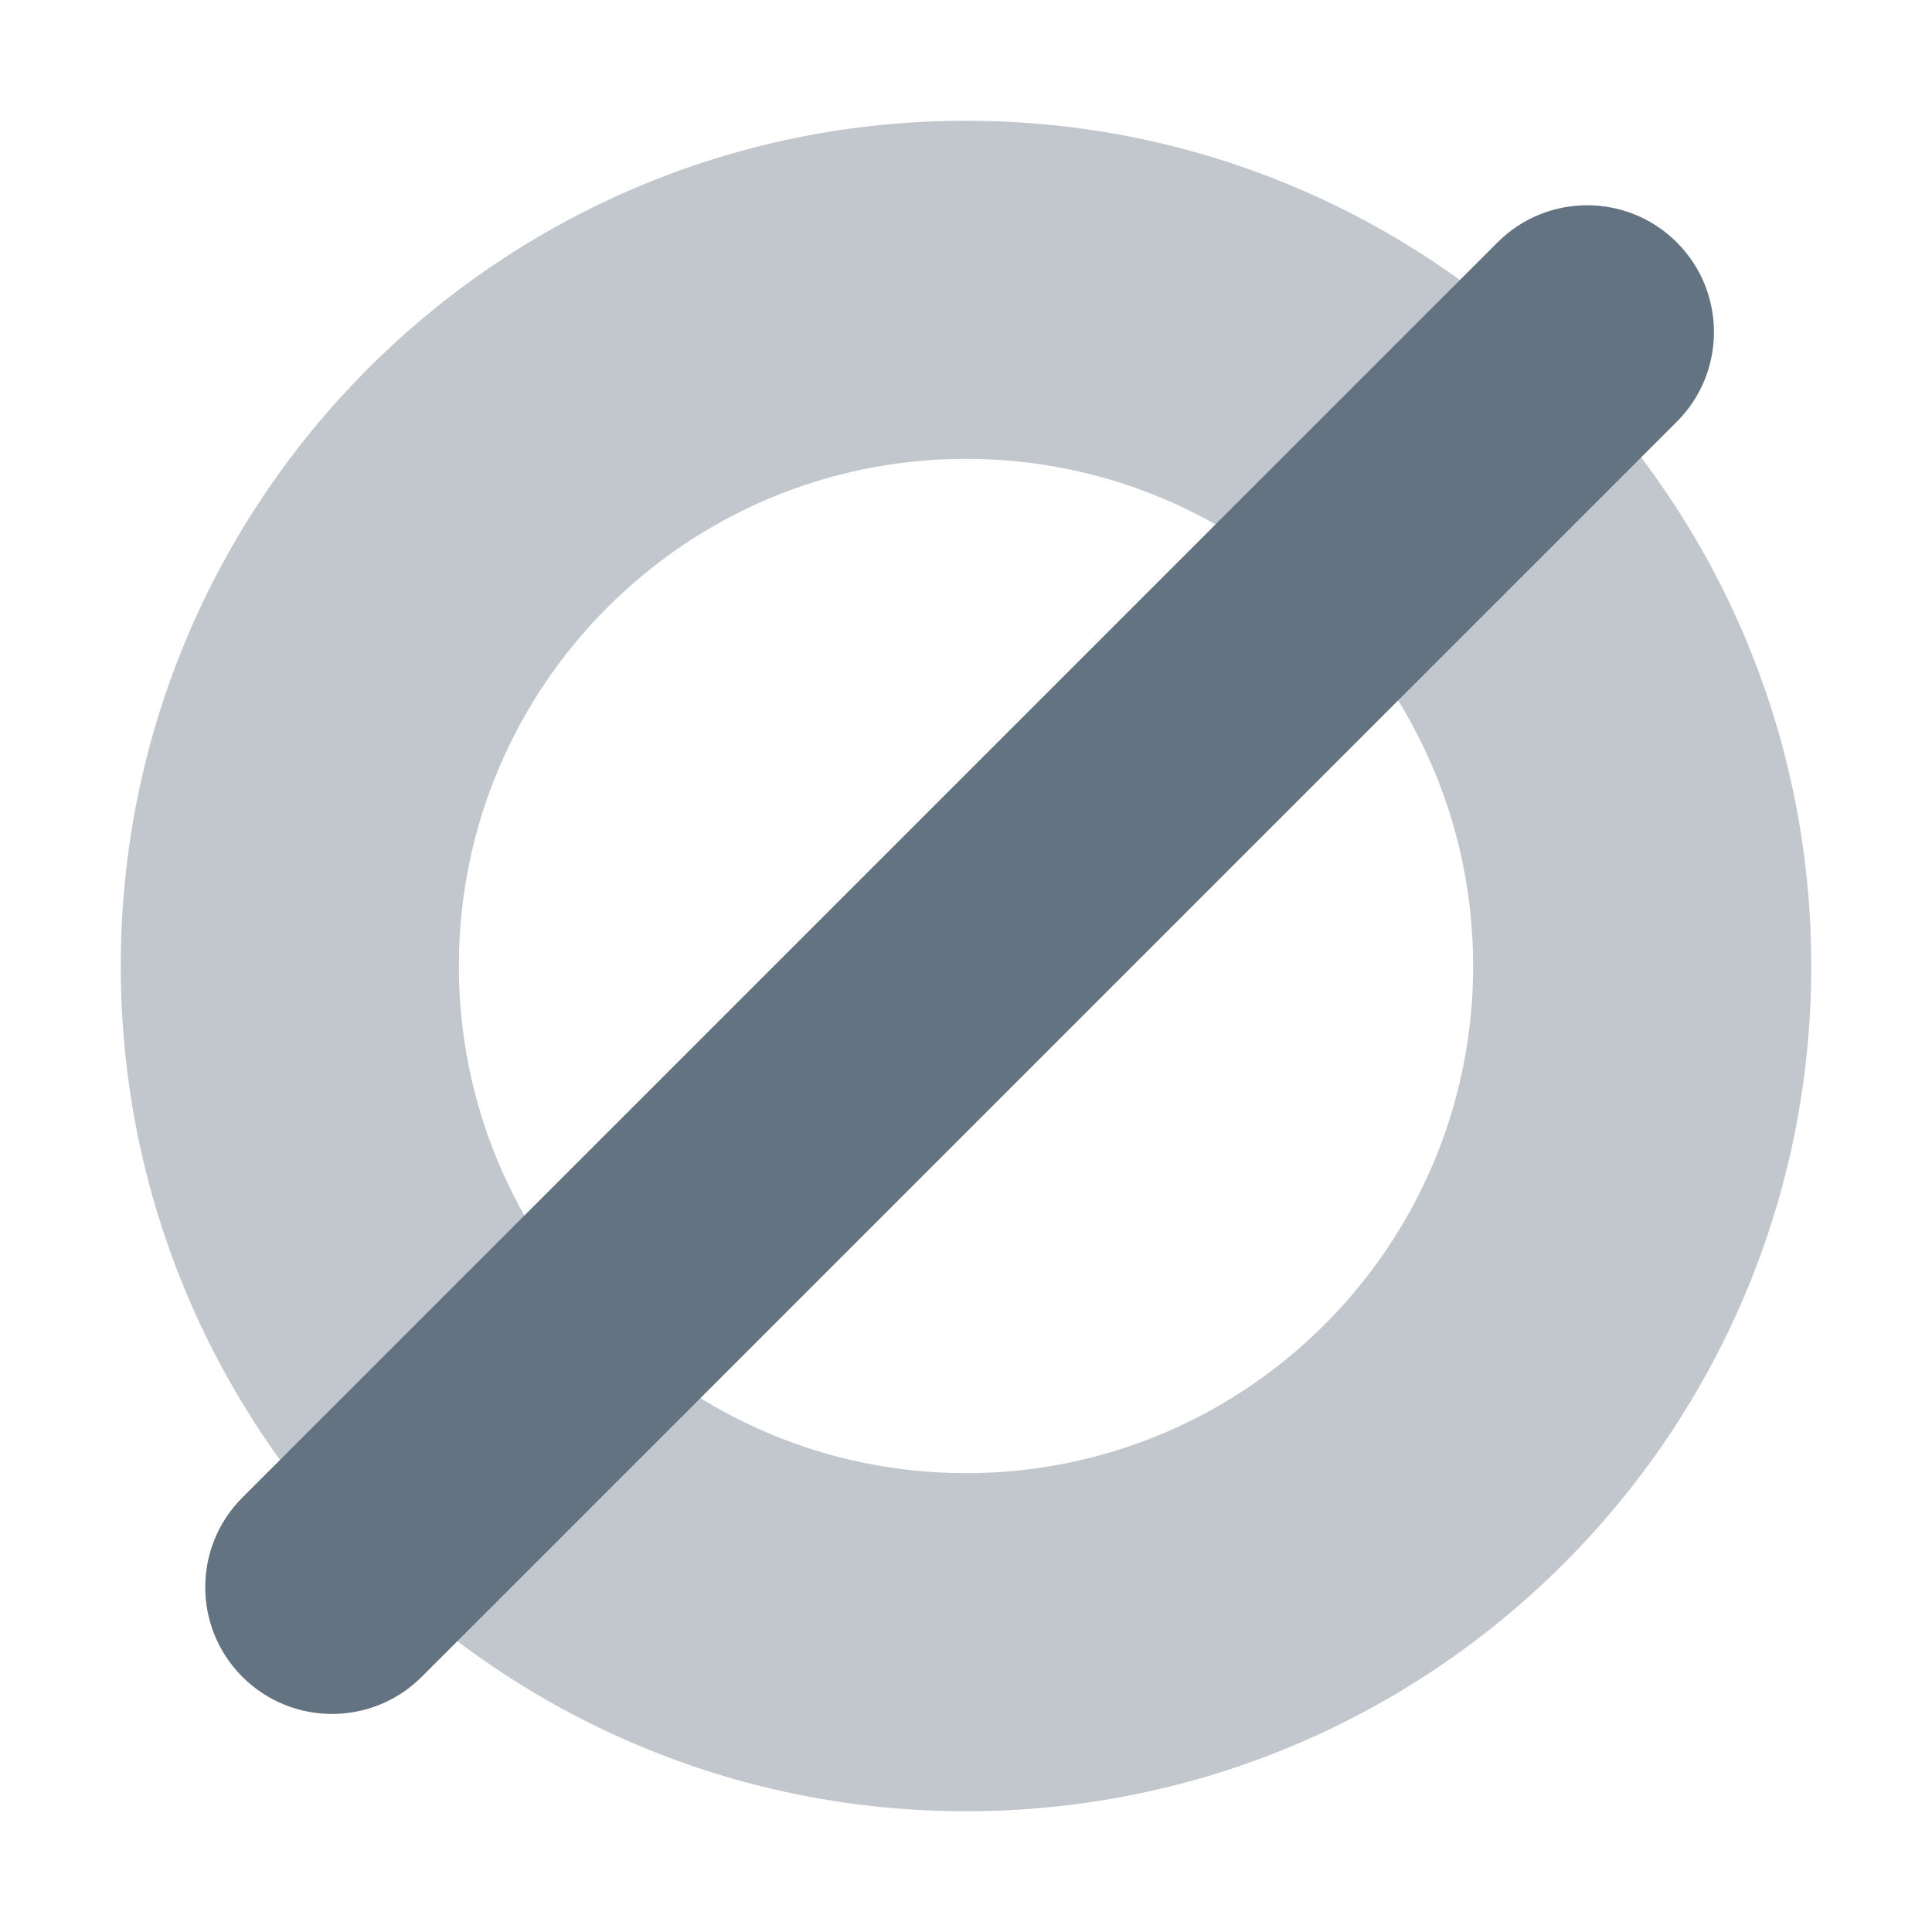
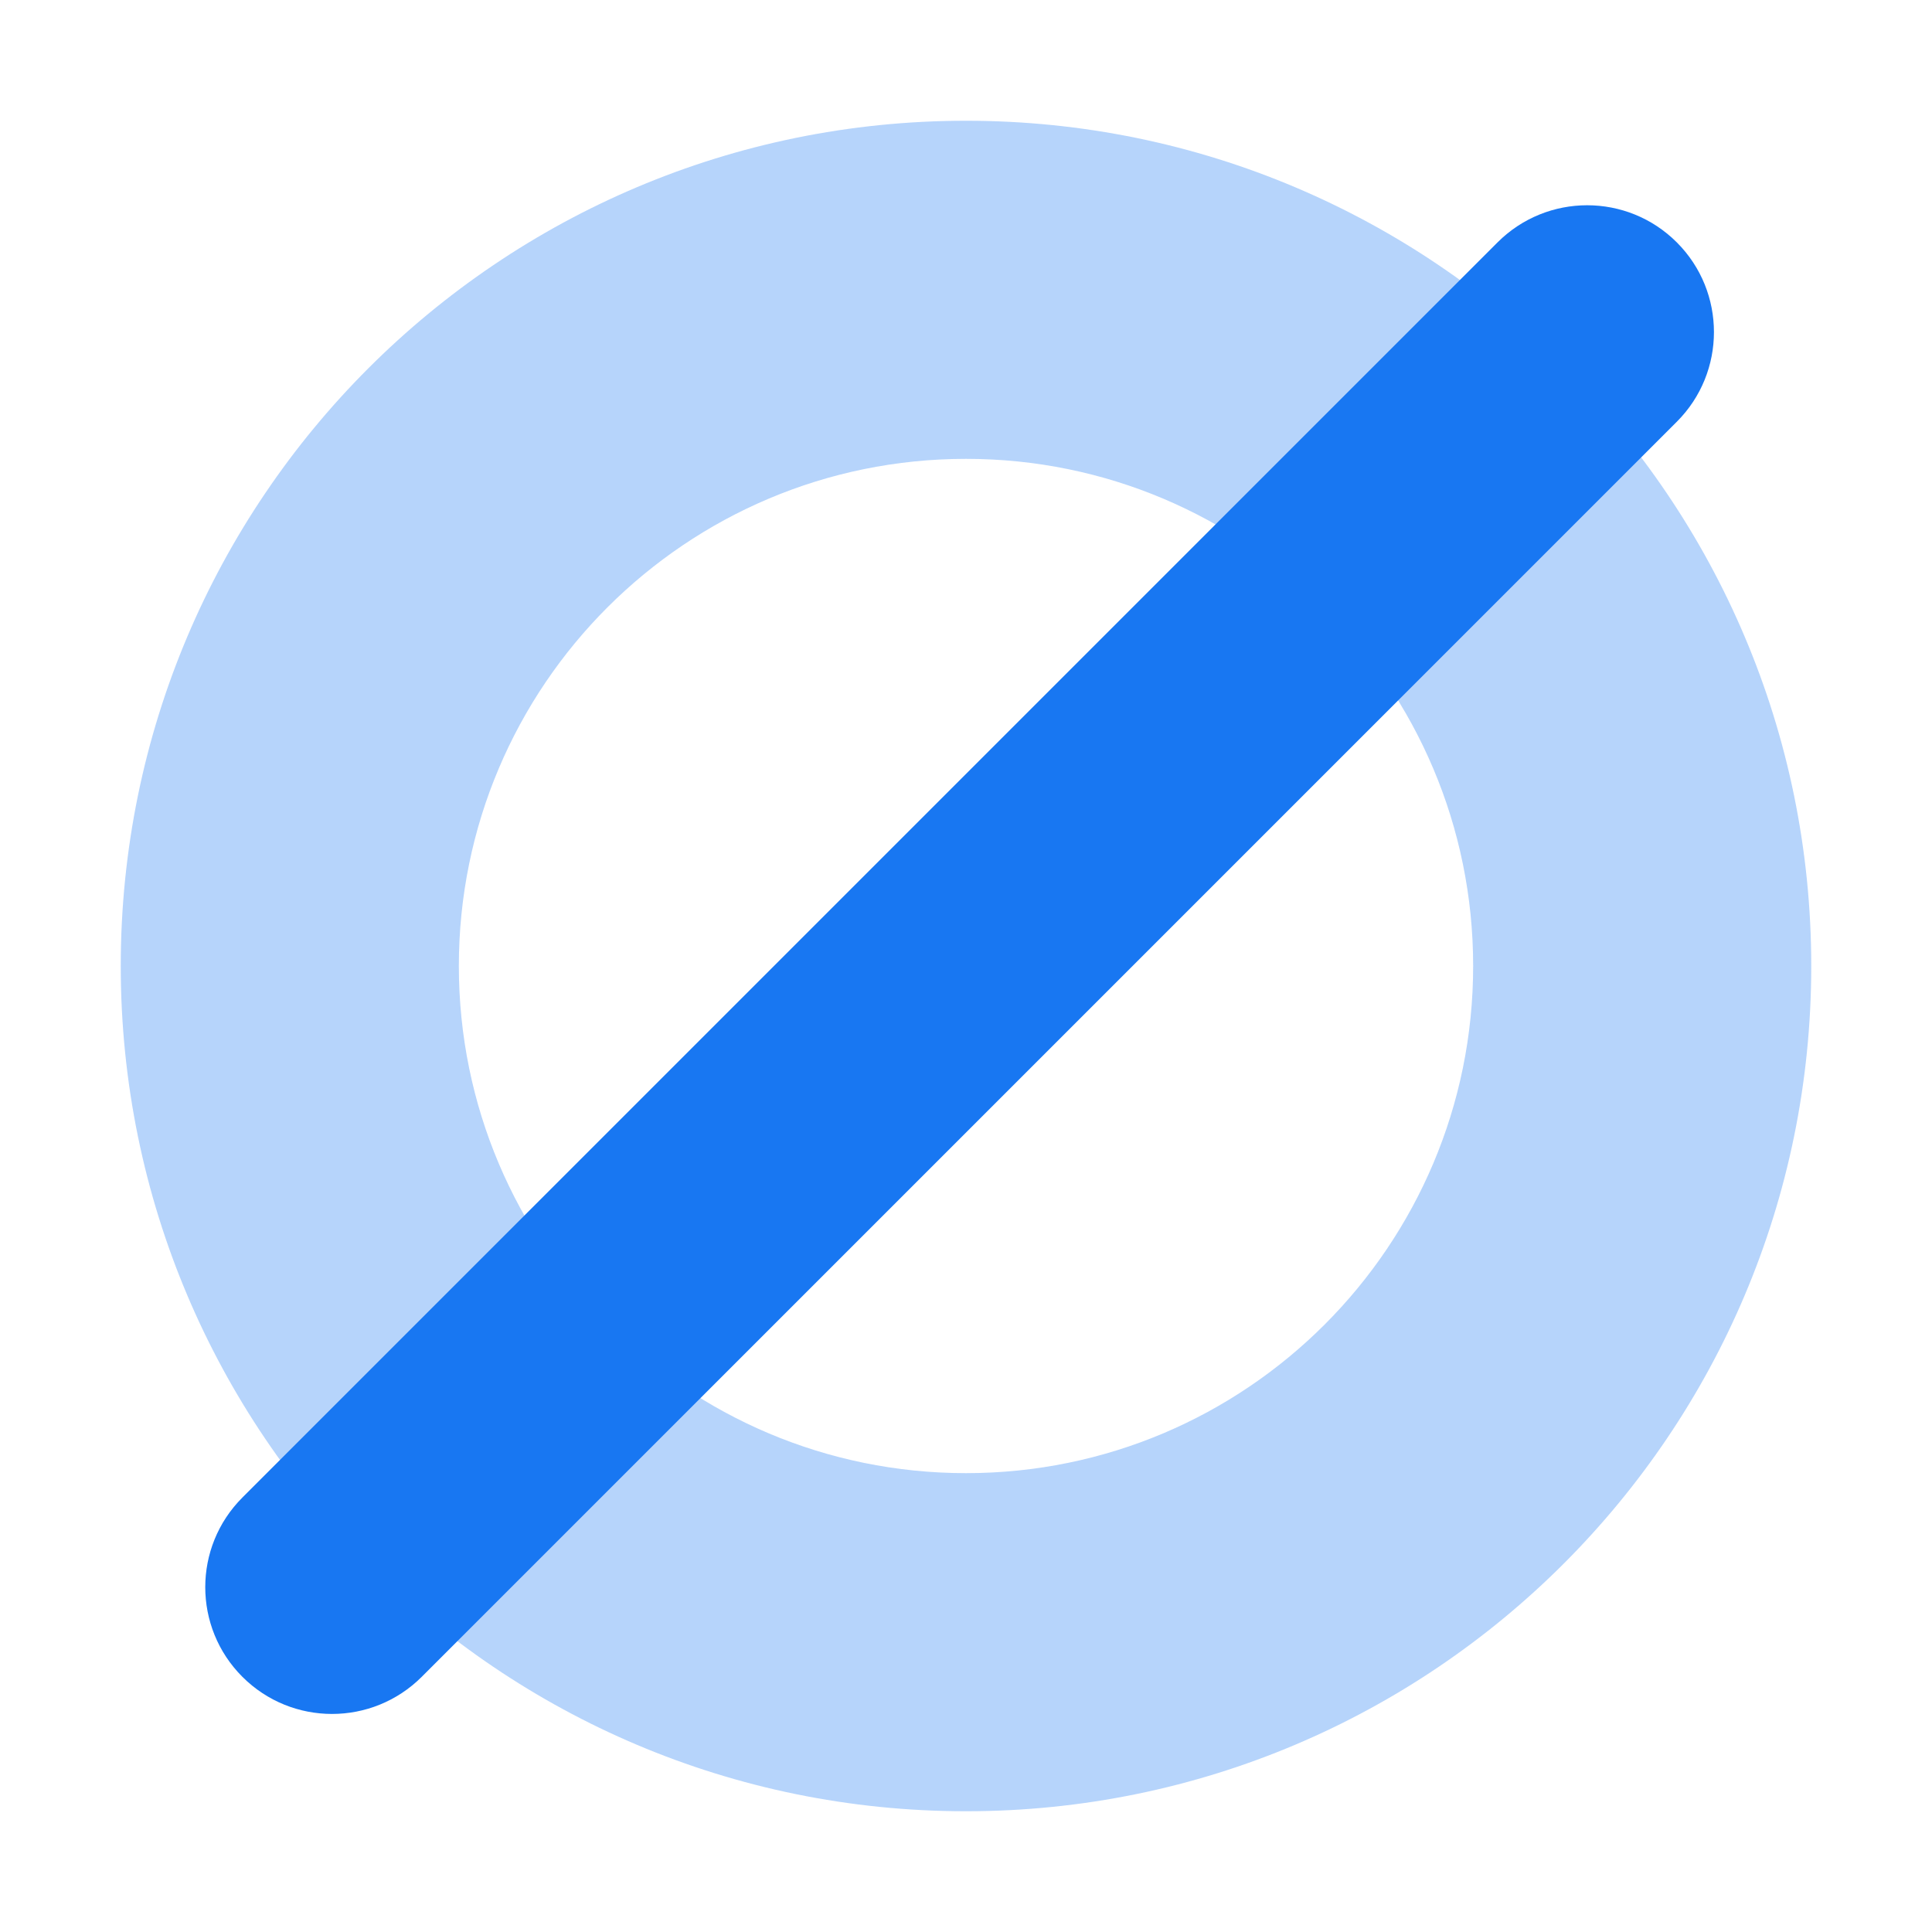
<svg xmlns="http://www.w3.org/2000/svg" width="24" height="24" viewBox="0 0 24 24" fill="none">
-   <path opacity="0.4" fill-rule="evenodd" clip-rule="evenodd" d="M12 22.5C17.799 22.5 22.5 17.799 22.5 12C22.5 6.201 17.799 1.5 12 1.5C6.201 1.5 1.5 6.201 1.5 12C1.5 17.799 6.201 22.5 12 22.5ZM12 18.3C15.479 18.3 18.3 15.479 18.3 12C18.3 8.521 15.479 5.7 12 5.7C8.521 5.7 5.7 8.521 5.7 12C5.7 15.479 8.521 18.3 12 18.3Z" fill="#637381" />
-   <path d="M18.603 3.011C19.218 2.396 20.215 2.396 20.83 3.011C21.445 3.626 21.445 4.624 20.83 5.239L5.239 20.83C4.623 21.445 3.626 21.445 3.011 20.83C2.396 20.215 2.396 19.218 3.011 18.603L18.603 3.011Z" fill="#637381" />
+   <path opacity="0.32" fill-rule="evenodd" clip-rule="evenodd" d="M12 22.5C17.799 22.5 22.5 17.799 22.5 12C22.5 6.201 17.799 1.5 12 1.5C6.201 1.5 1.5 6.201 1.5 12C1.5 17.799 6.201 22.5 12 22.5ZM12 18.3C15.479 18.3 18.3 15.479 18.3 12C18.3 8.521 15.479 5.7 12 5.7C8.521 5.7 5.7 8.521 5.7 12C5.7 15.479 8.521 18.3 12 18.3Z" fill="#1877F2" />
+   <path d="M18.603 3.011C19.218 2.396 20.215 2.396 20.83 3.011C21.445 3.626 21.445 4.624 20.83 5.239L5.239 20.83C4.623 21.445 3.626 21.445 3.011 20.83C2.396 20.215 2.396 19.218 3.011 18.603L18.603 3.011Z" fill="#1877F2" />
</svg>
